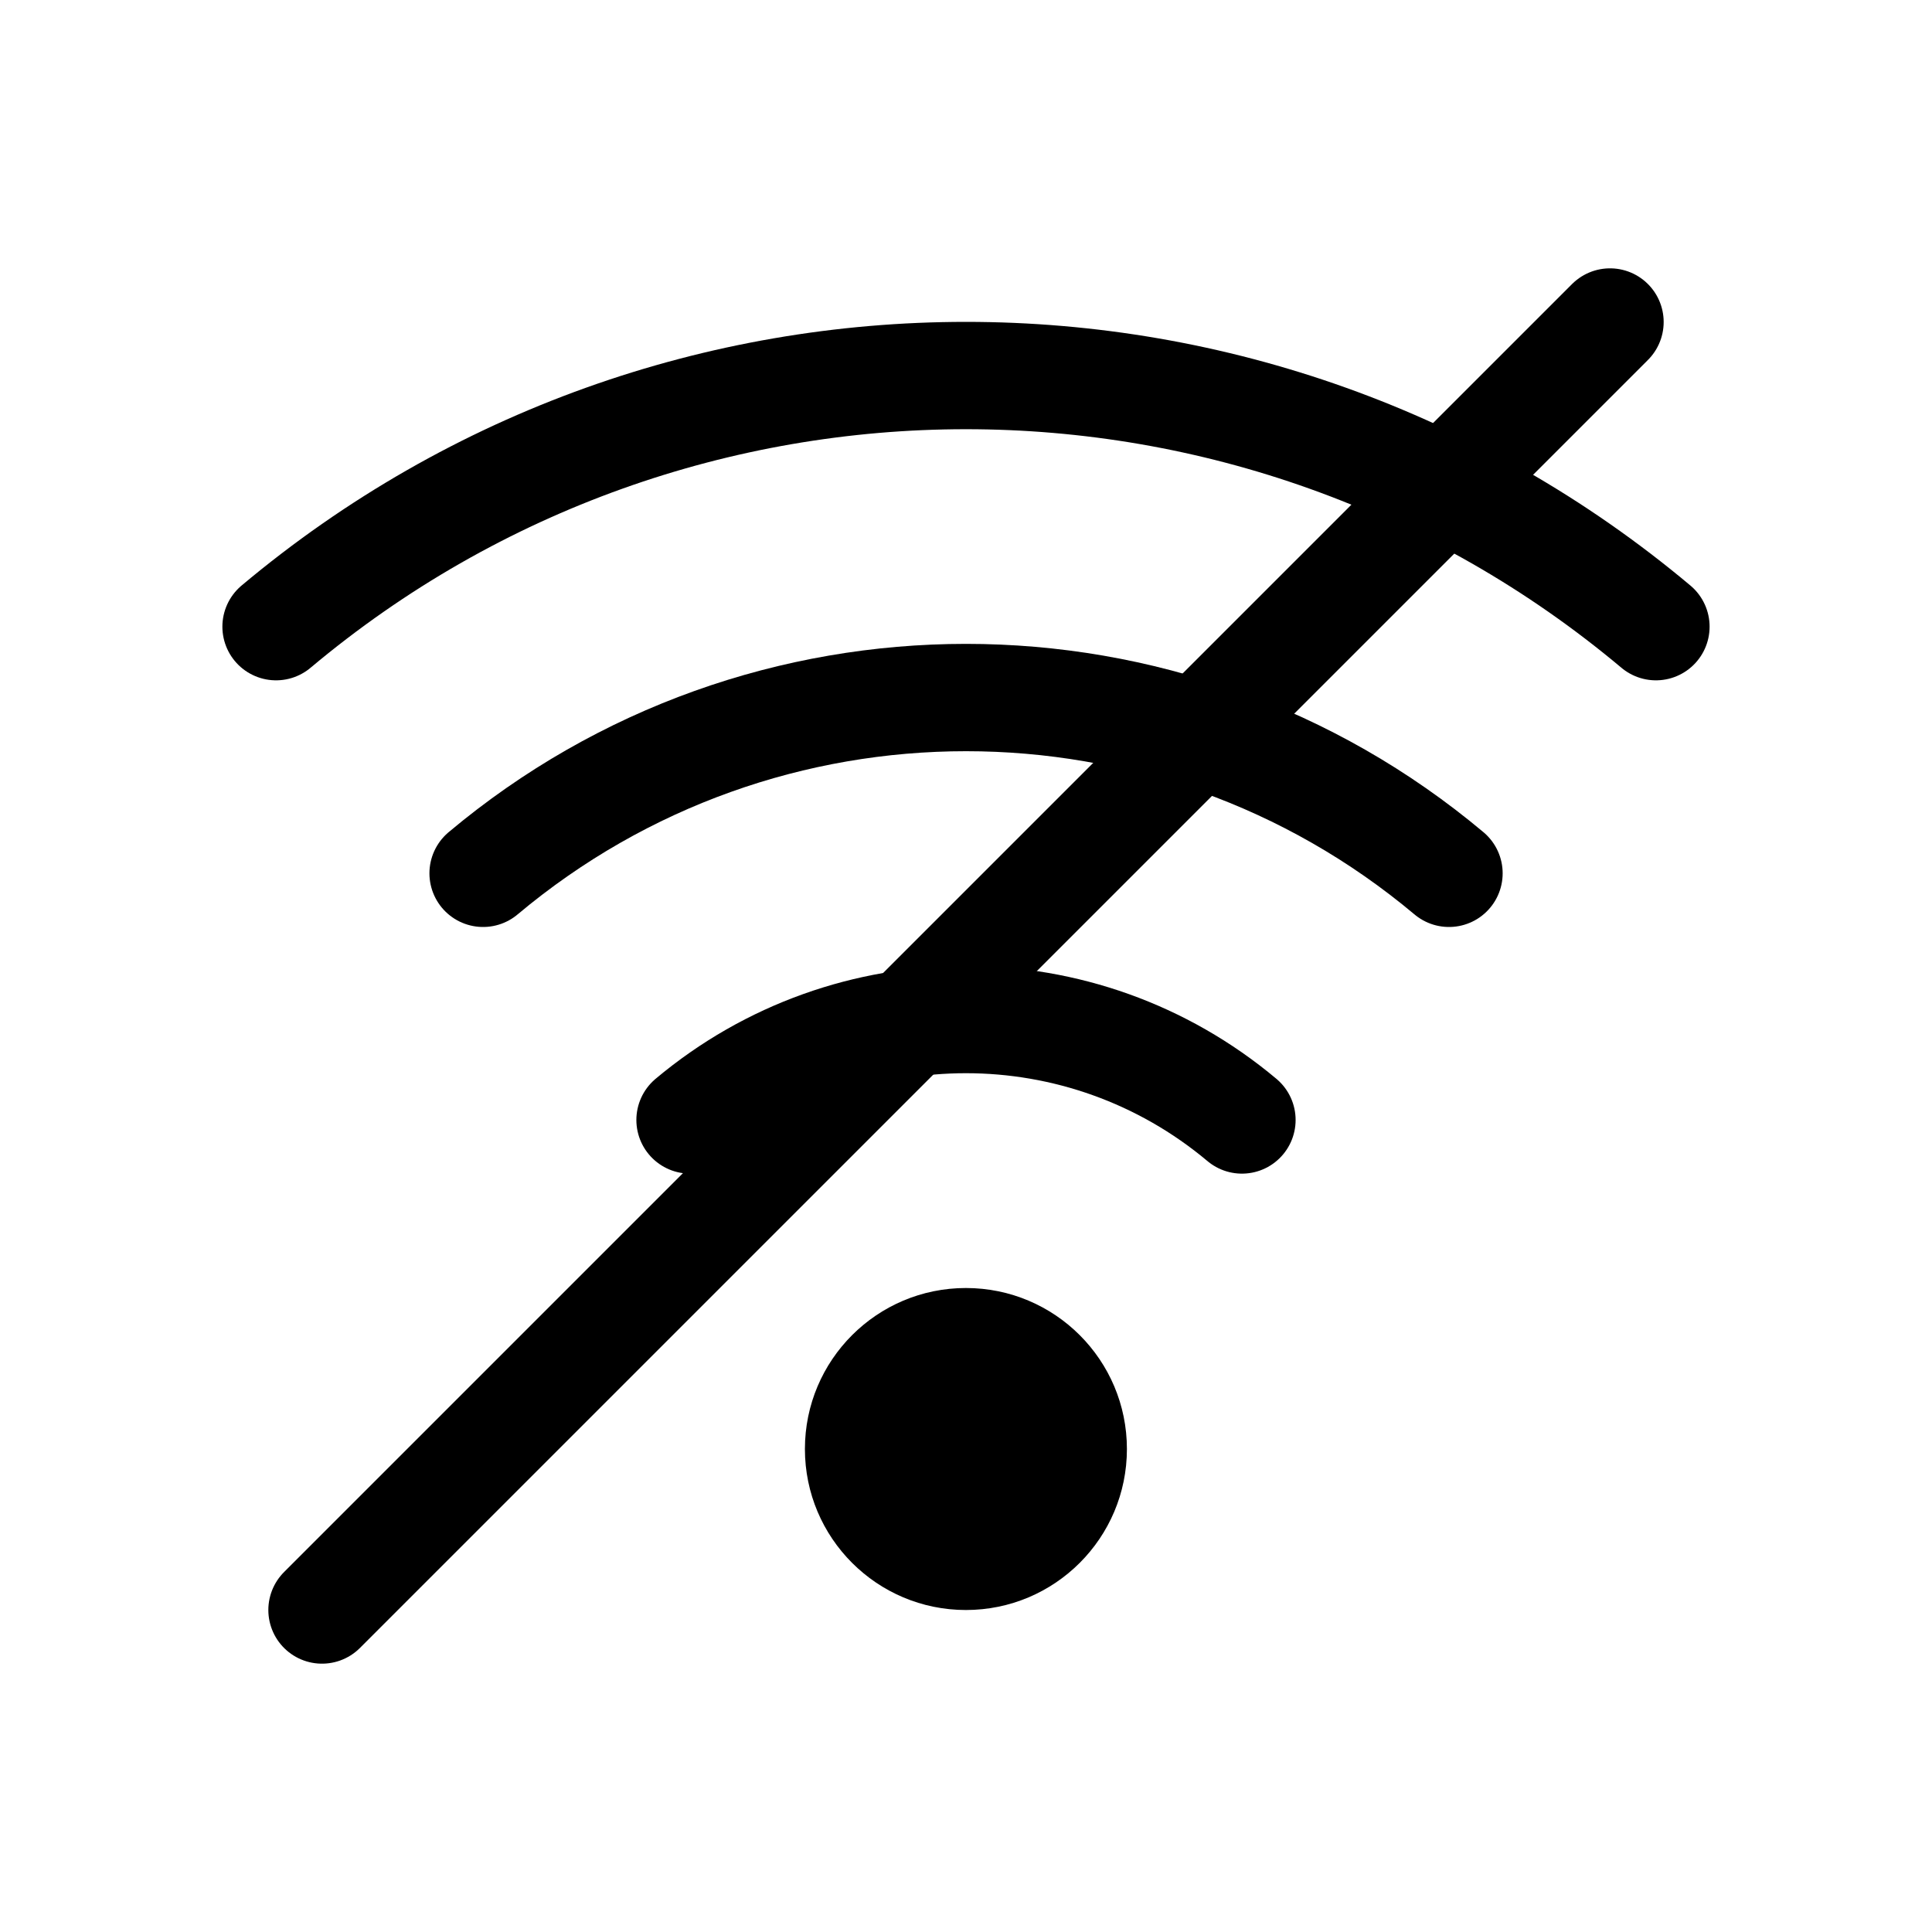
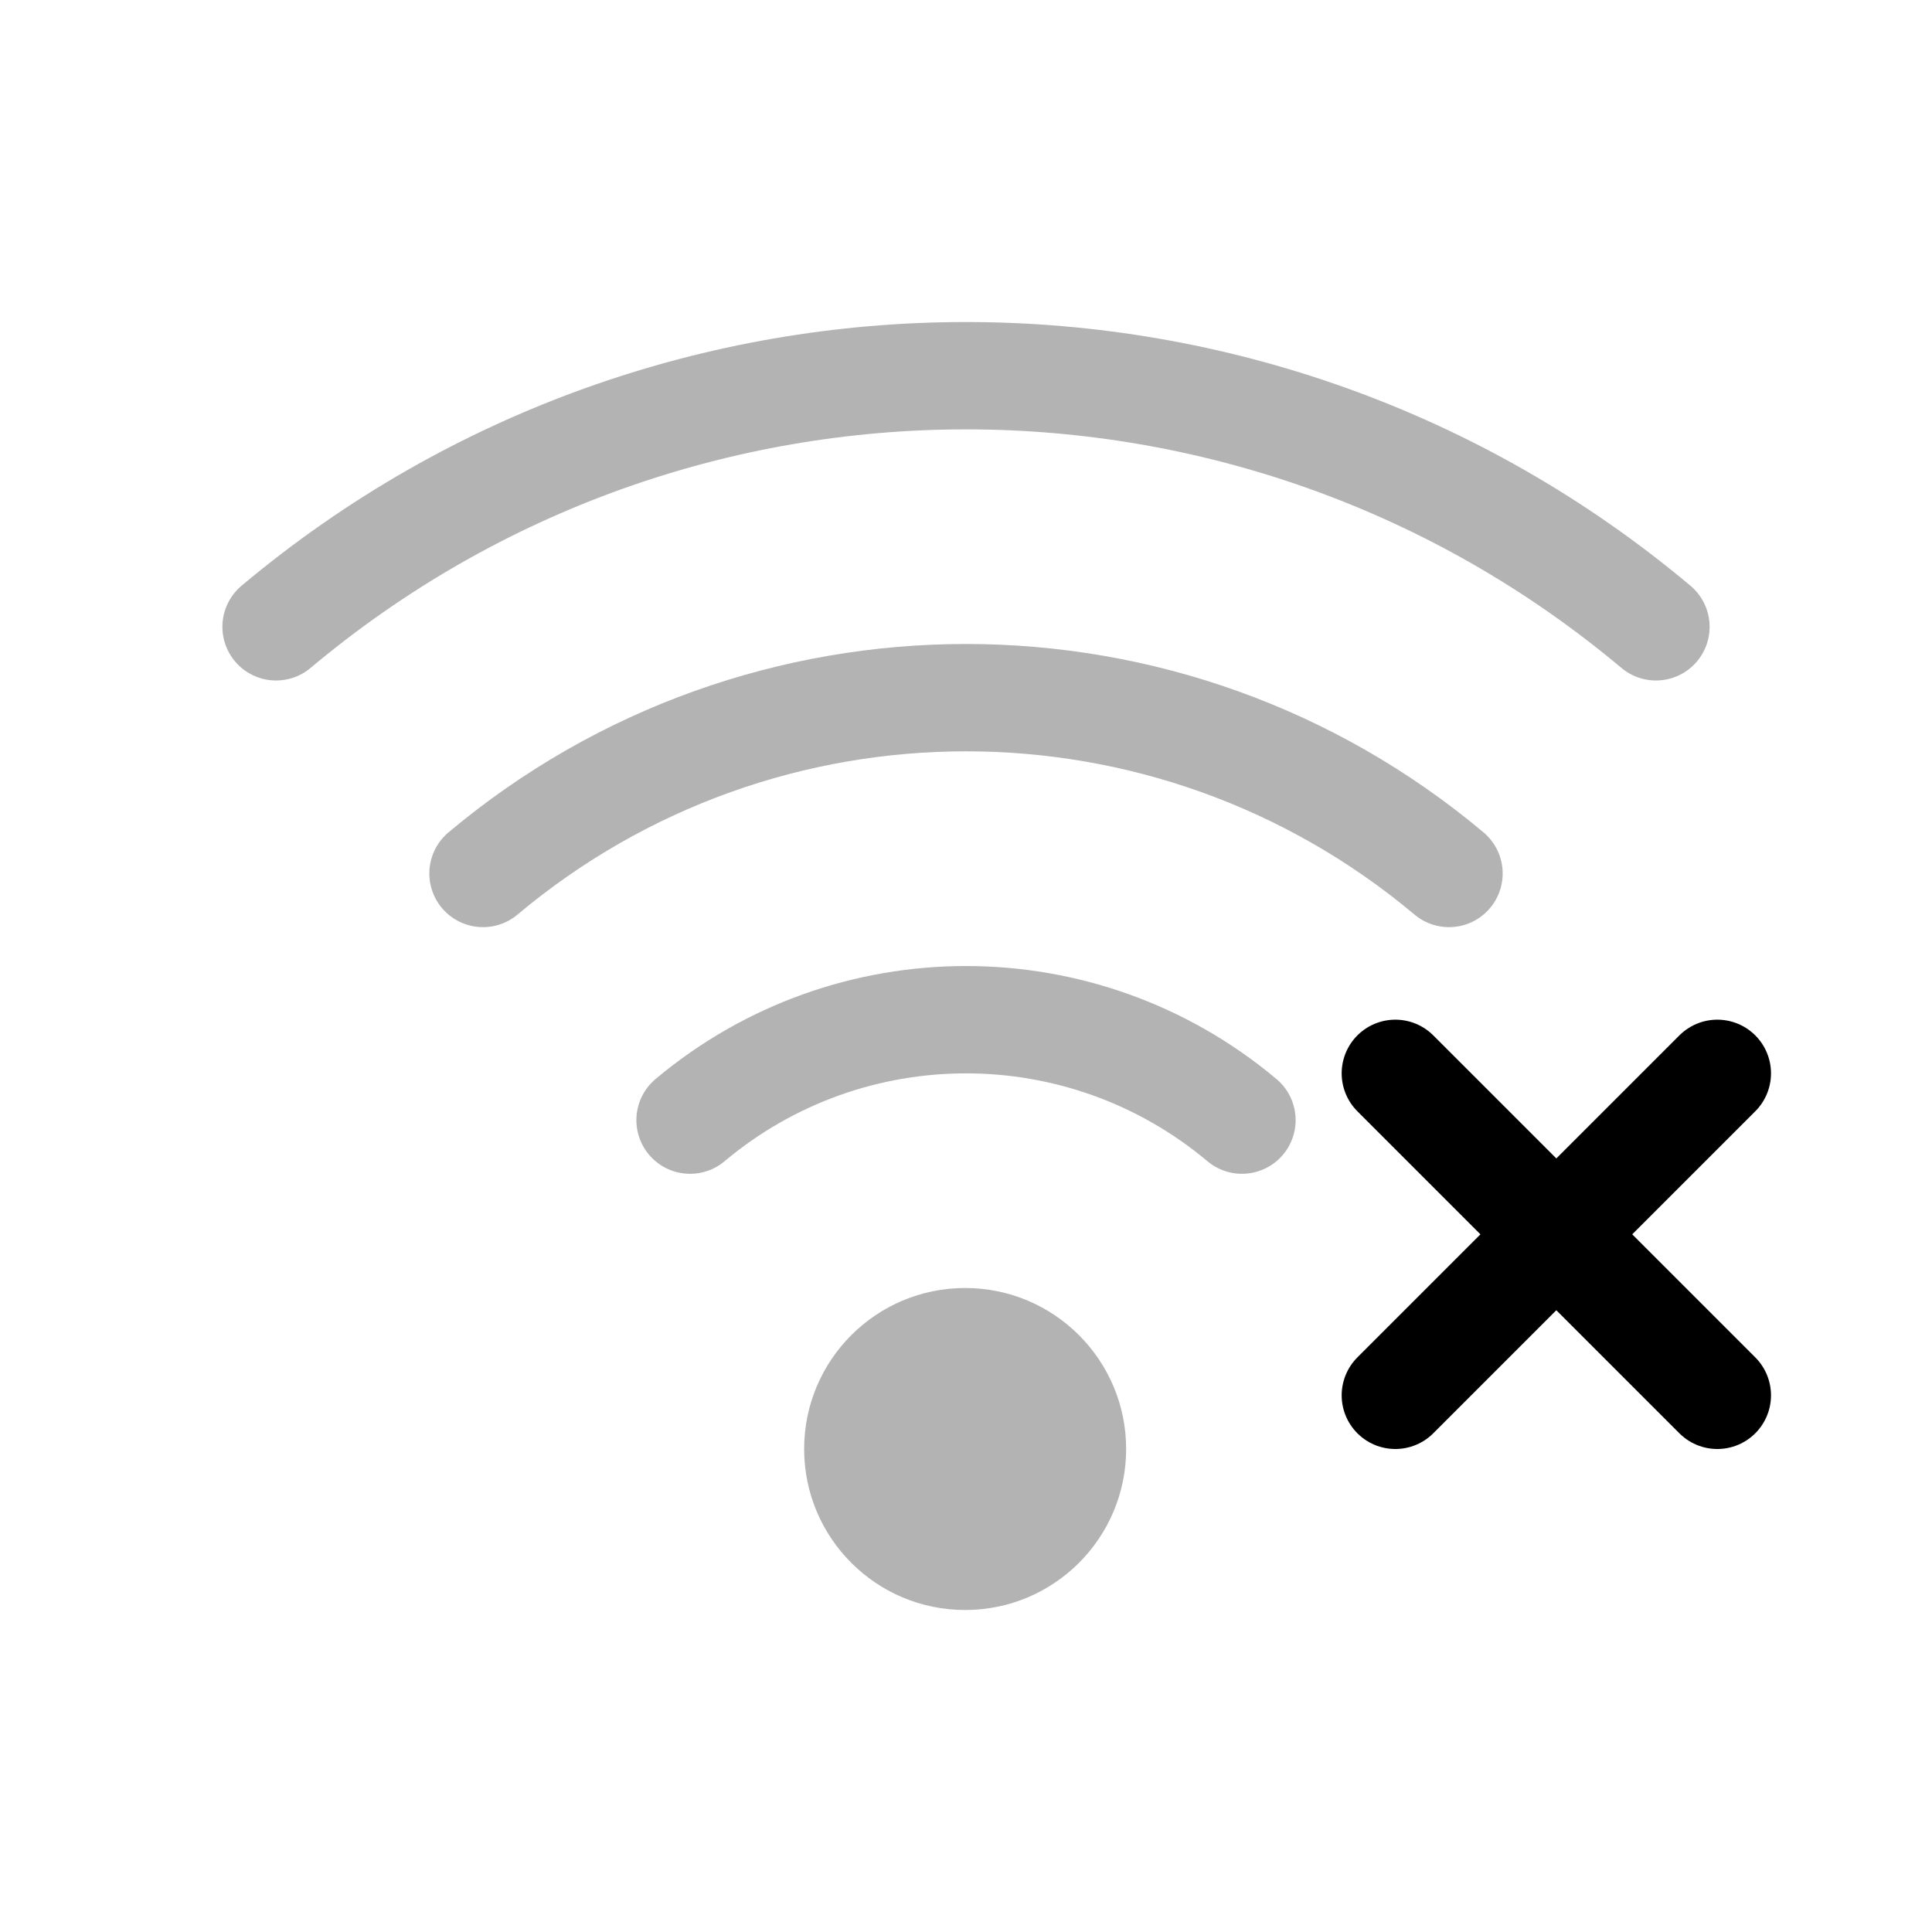
<svg xmlns="http://www.w3.org/2000/svg" width="18" height="18" version="1.1" viewBox="0 0 18 18" xml:space="preserve">
-   <path d="m3 15 12-12" fill="none" stroke="currentColor" stroke-linecap="round" />
-   <path transform="translate(1.9999,7.4985)" d="m4.429 2.936a4 4 0 0 1 5.142 1e-7" fill="none" stroke="currentColor" stroke-linecap="round" stroke-linejoin="bevel" style="paint-order:stroke fill markers" />
-   <circle transform="translate(2.5072 4.5001)" cx="6.492" cy="9" r="1.5" fill="currentColor" stroke-width="0" />
-   <path transform="translate(1.9999,7.4985)" d="m2.501 0.638a7 7 0 0 1 8.999 1.7e-7" fill="none" stroke="currentColor" stroke-linecap="round" stroke-linejoin="bevel" style="paint-order:stroke fill markers" />
-   <path transform="translate(1.9999,7.4985)" d="m0.572-1.66a10 10 0 0 1 12.856 3e-7" fill="none" stroke="currentColor" stroke-linecap="round" stroke-linejoin="bevel" style="paint-order:stroke fill markers" />
+   <path d="m13 13 3-3" fill="none" stroke="currentColor" stroke-linecap="round" />
+   <path transform="translate(2,7.5)" d="m4.429 2.936a4 4 0 0 1 5.142 1e-7" fill="none" opacity=".3" stroke="currentColor" stroke-linecap="round" stroke-linejoin="bevel" style="paint-order:stroke fill markers" />
+   <circle transform="translate(2.5 4.5)" cx="6.492" cy="9" r="1.5" fill="currentColor" opacity=".3" stroke-width="0" />
+   <g fill="none" stroke="currentColor" stroke-linecap="round">
+     <path transform="translate(2,7.5)" d="m2.5 0.638a7 7 0 0 1 9 0" opacity=".3" stroke-linejoin="bevel" style="paint-order:stroke fill markers" />
+     <path transform="translate(2,7.5)" d="m0.572-1.66a10 10 0 0 1 12.856 0" opacity=".3" stroke-linejoin="bevel" style="paint-order:stroke fill markers" />
+     <path d="m13 10 3 3" />
+   </g>
</svg>
